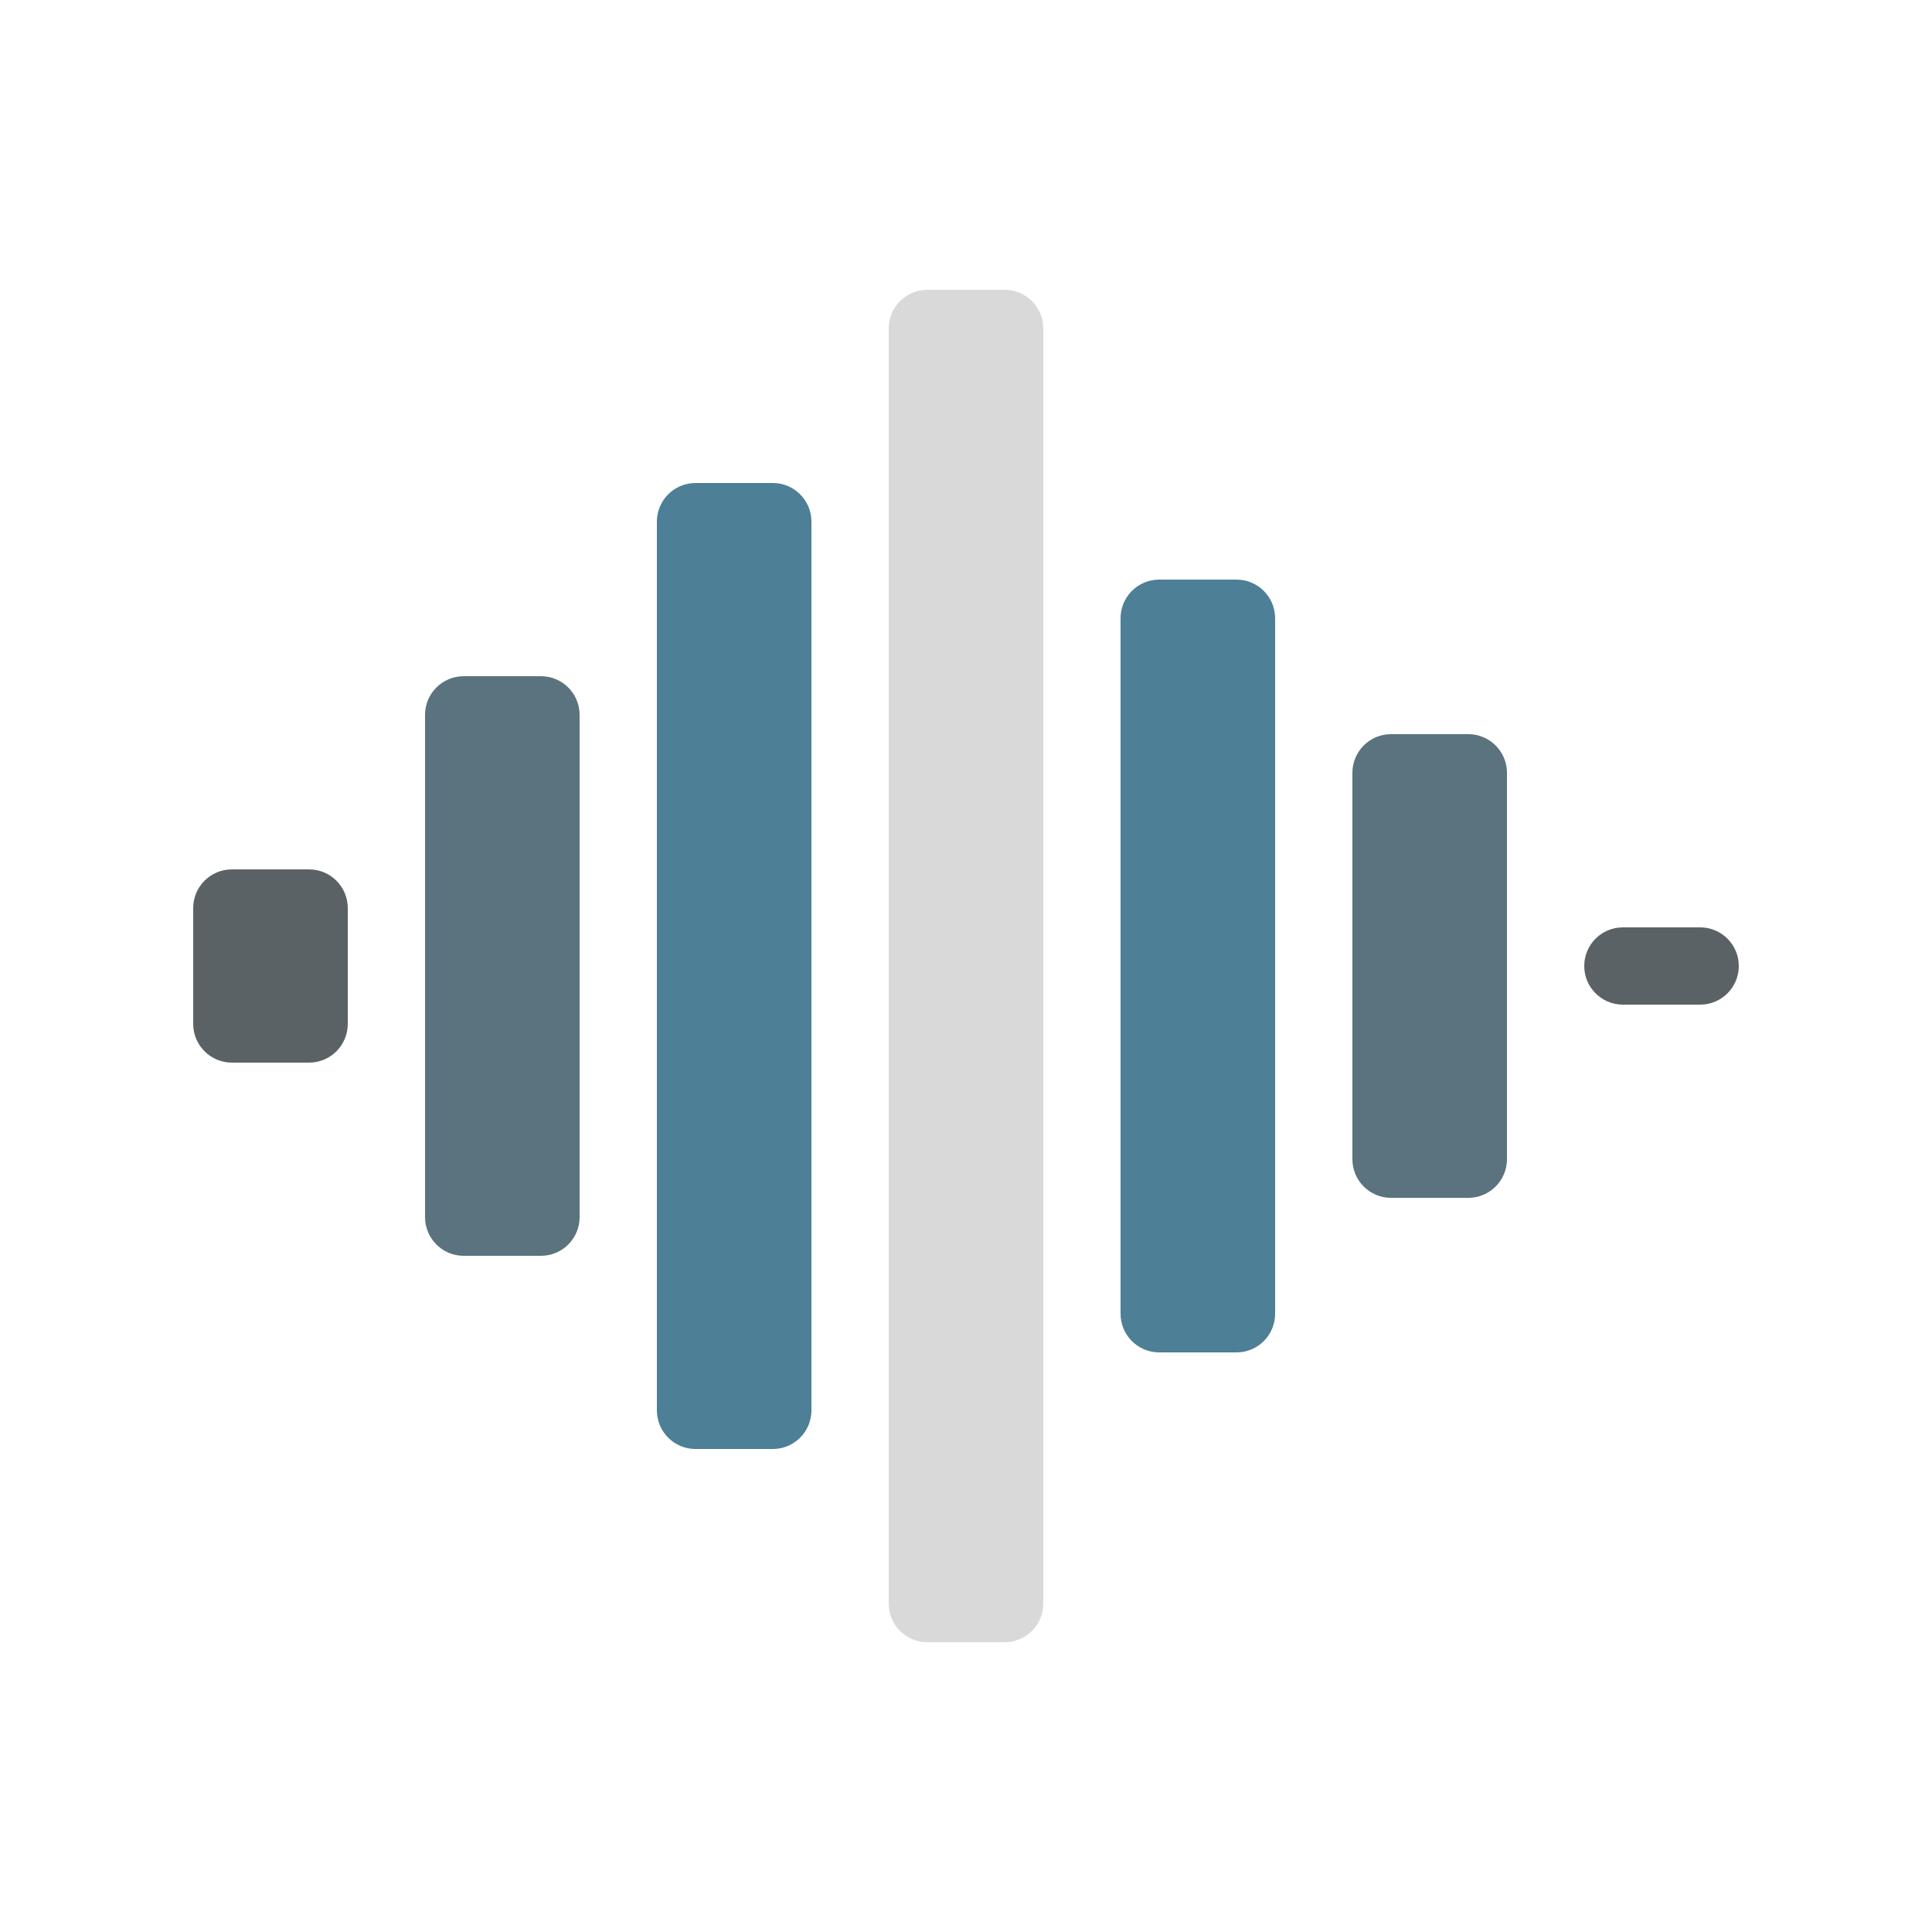
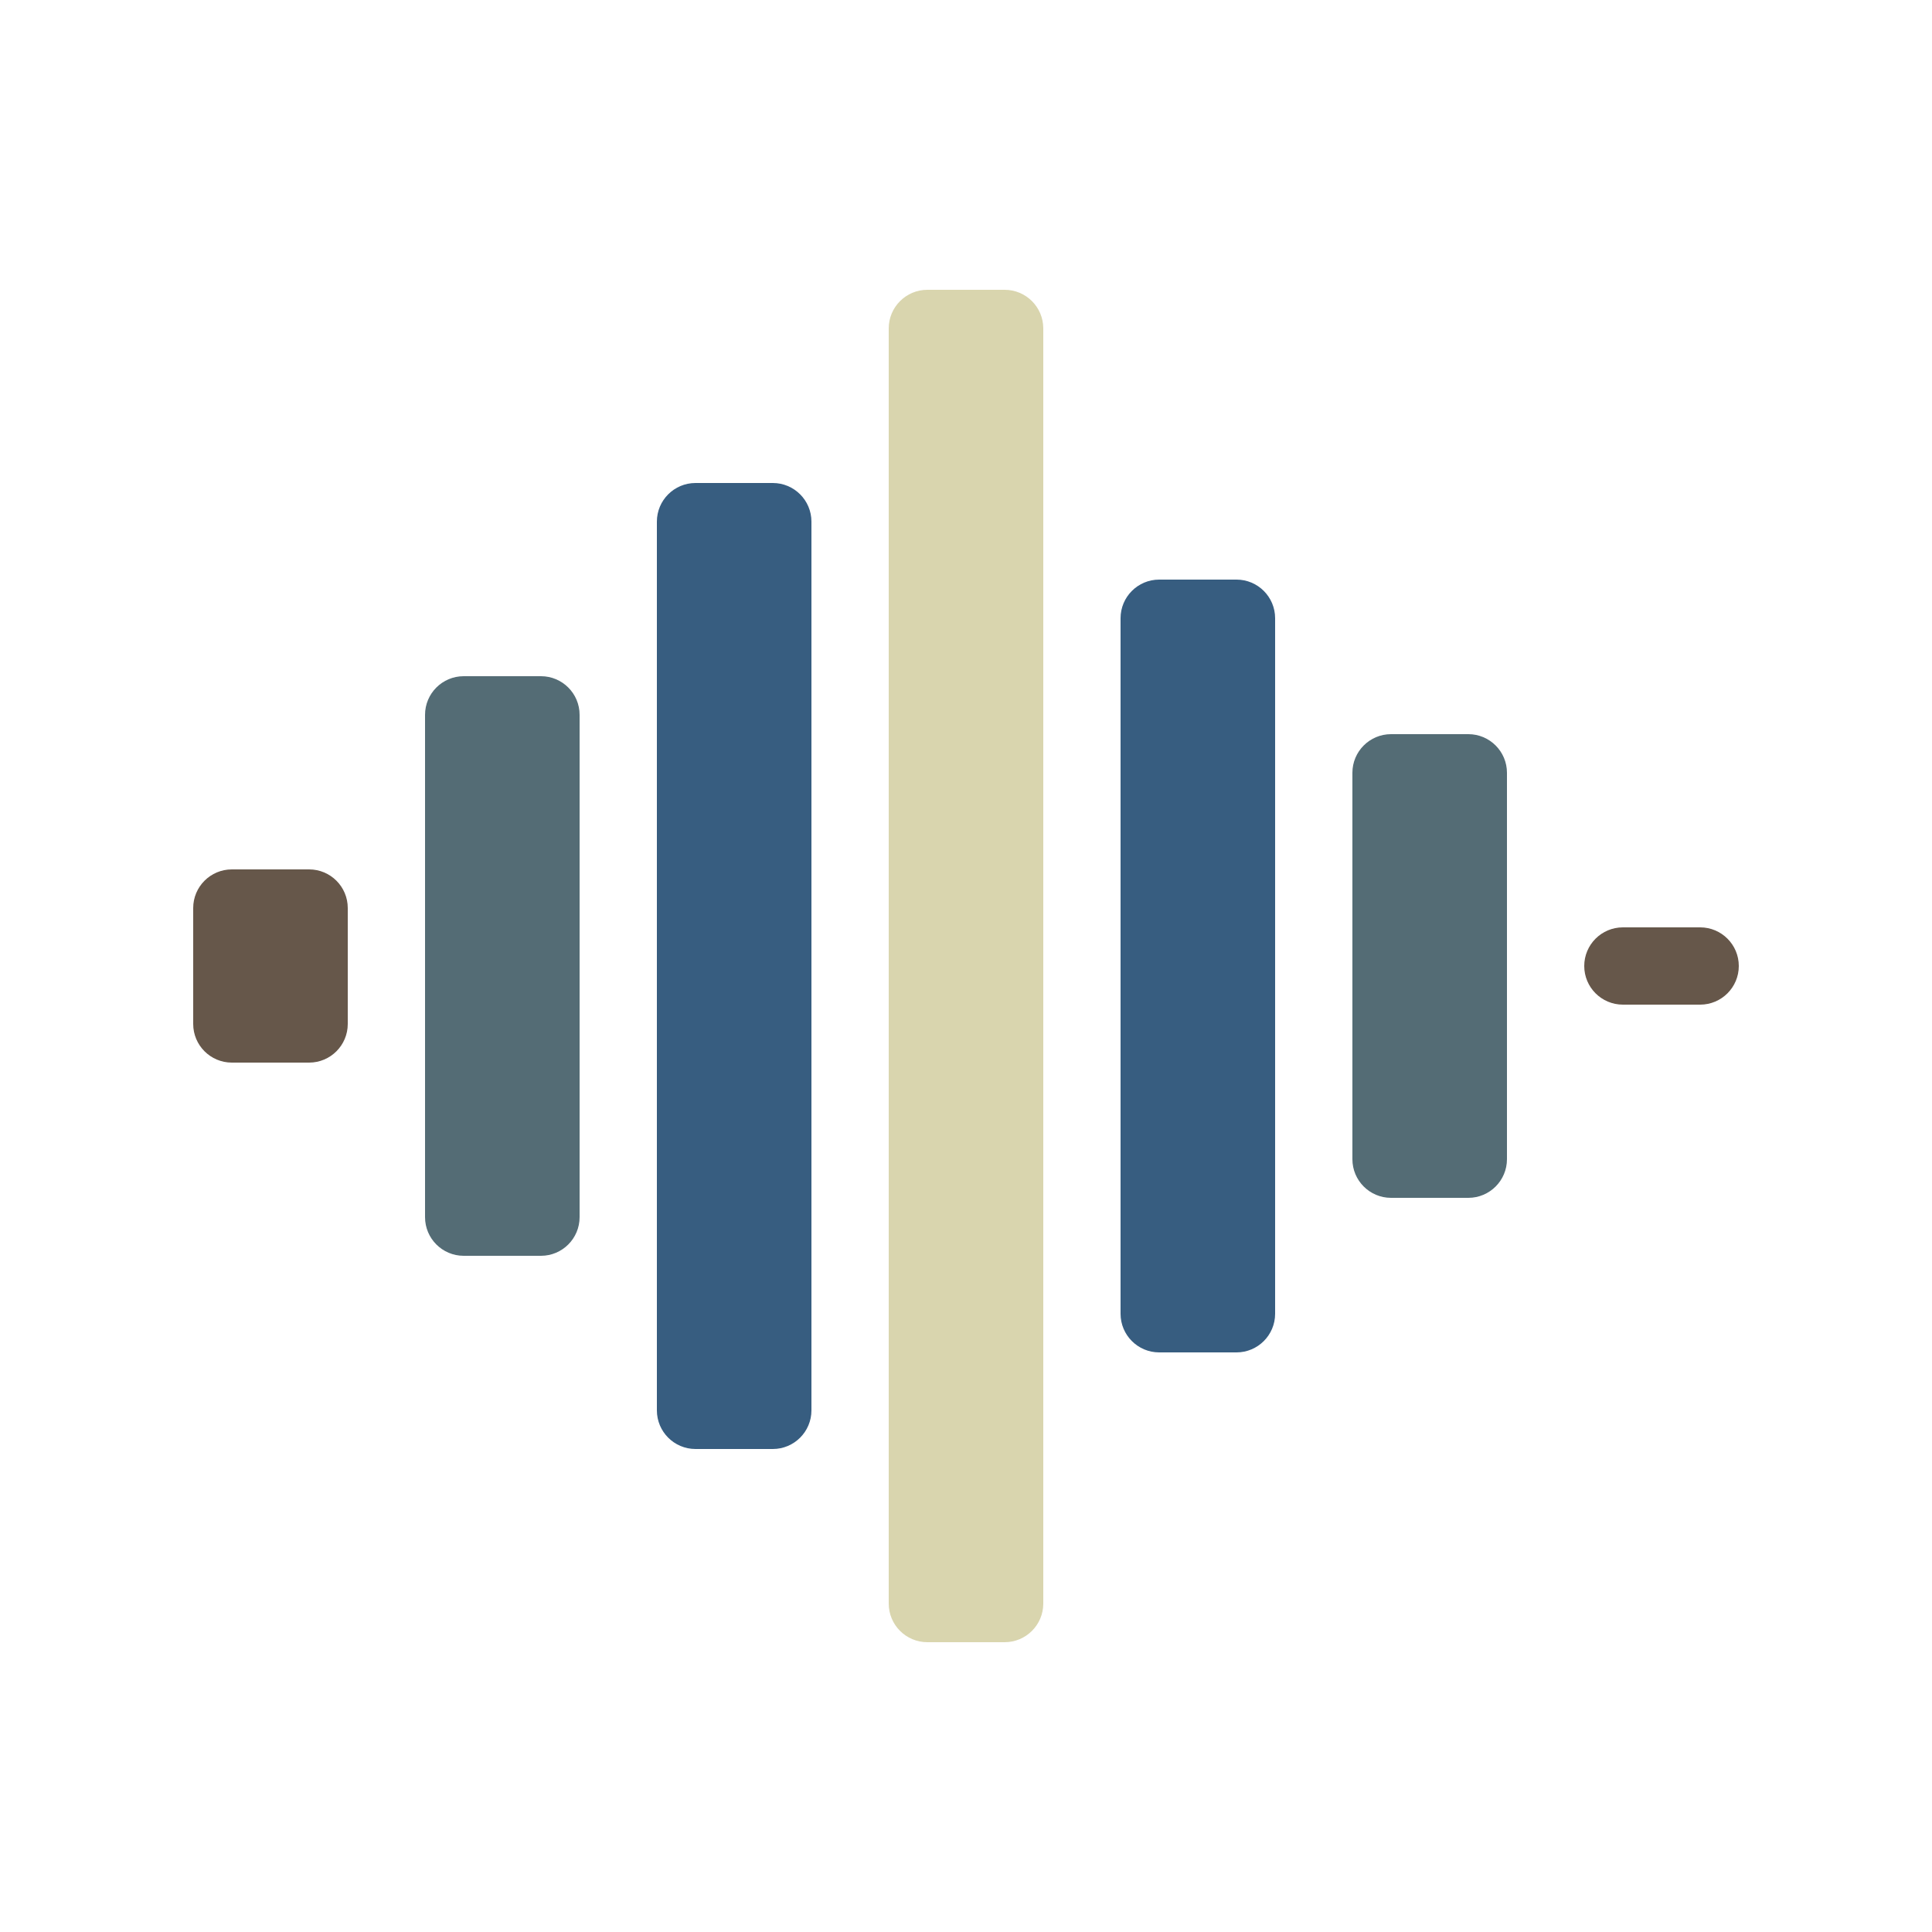
<svg xmlns="http://www.w3.org/2000/svg" viewBox="0 0 100 100" width="100" height="100">
-   <rect x="10" y="45" width="8" height="10" rx="2" fill="#5a6266" />
-   <rect x="22" y="35" width="8" height="30" rx="2" fill="#5a737e" />
-   <rect x="34" y="25" width="8" height="50" rx="2" fill="#4d7f96" />
-   <rect x="46" y="15" width="8" height="70" rx="2" fill="#d9d9d9" />
-   <rect x="58" y="30" width="8" height="40" rx="2" fill="#4d7f96" />
-   <rect x="70" y="38" width="8" height="24" rx="2" fill="#5a737e" />
-   <rect x="82" y="48" width="8" height="4" rx="2" fill="#5a6266" />
+   <rect x="10" y="45" width="8" height="10" rx="2" fill="#66574a" />
+   <rect x="22" y="35" width="8" height="30" rx="2" fill="#546c75" />
+   <rect x="34" y="25" width="8" height="50" rx="2" fill="#375d80" />
+   <rect x="46" y="15" width="8" height="70" rx="2" fill="#d9d5ae" />
+   <rect x="58" y="30" width="8" height="40" rx="2" fill="#375d80" />
+   <rect x="70" y="38" width="8" height="24" rx="2" fill="#546c75" />
+   <rect x="82" y="48" width="8" height="4" rx="2" fill="#66574a" />
</svg>
